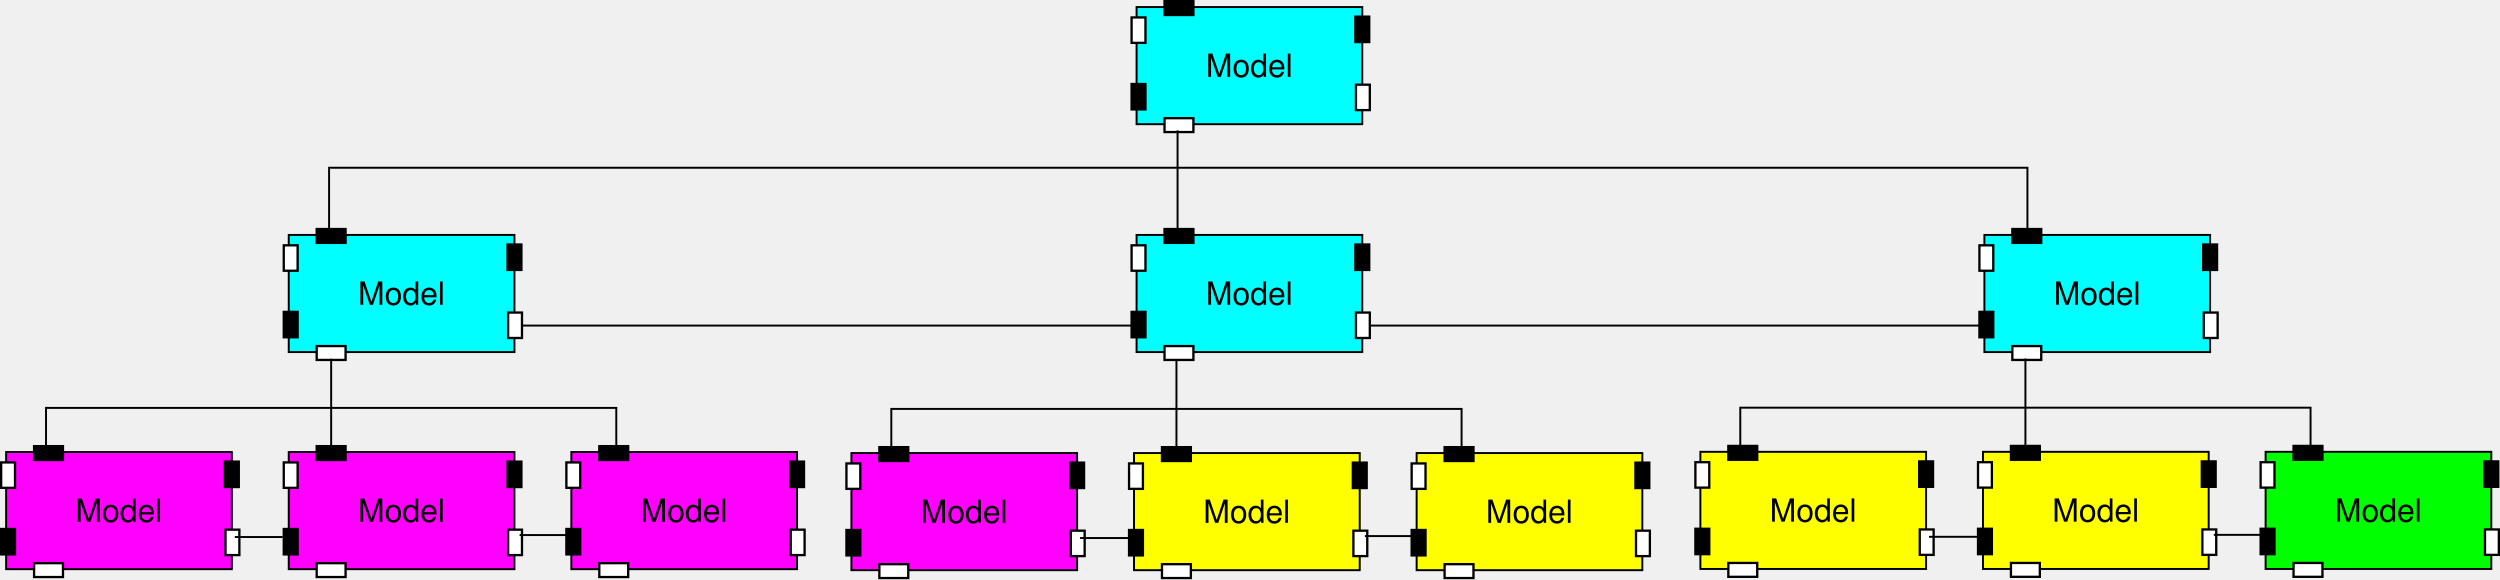
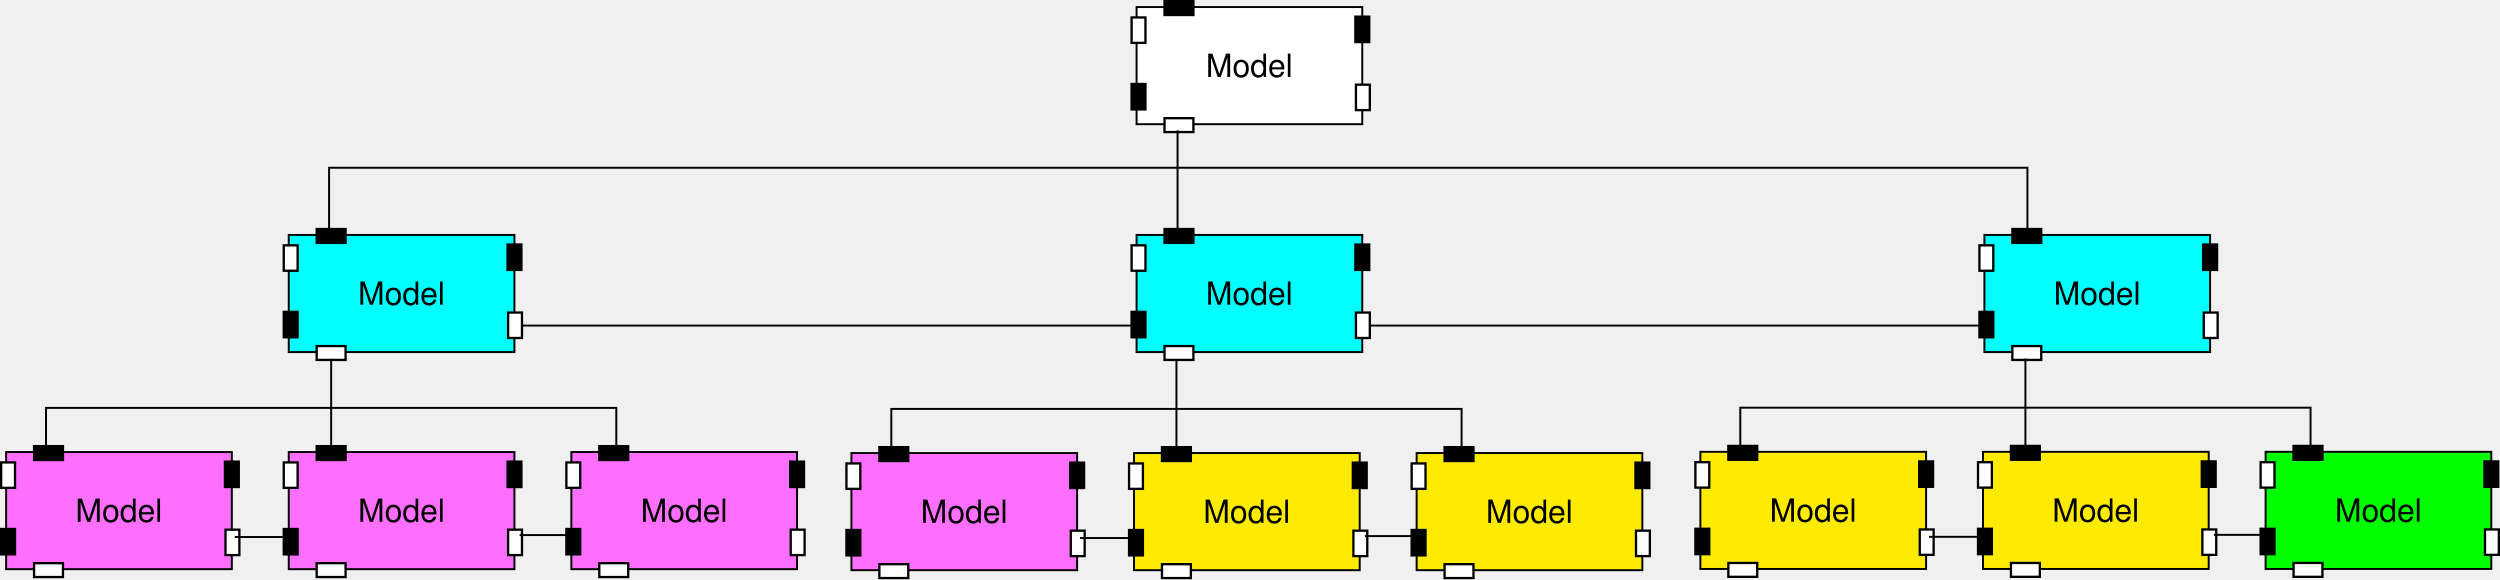
<svg xmlns="http://www.w3.org/2000/svg" id="svg4271" version="1.1" xml:space="preserve" width="3833.456" height="888.146" viewBox="0 0 3833.456 888.146">
  <defs id="defs4275" />
  <g id="g4279" transform="matrix(1.25,0,0,-1.25,705.9335,936.0999)">
    <path style="opacity:1;fill:none;fill-rule:evenodd;stroke:#000000;stroke-width:2.4;stroke-linecap:butt;stroke-linejoin:miter;stroke-miterlimit:4;stroke-dasharray:none;stroke-opacity:1" d="m 64.578,349.49 c 452.548,0 763.675,0 763.675,0 l 0,-14.142 0,0" id="path3554" />
    <path style="opacity:1;fill:none;fill-rule:evenodd;stroke:#000000;stroke-width:2.4;stroke-linecap:butt;stroke-linejoin:miter;stroke-miterlimit:4;stroke-dasharray:none;stroke-opacity:1" d="m 1106.961,349.49 c 452.548,0 763.675,0 763.675,0 l 0,-14.142 0,0" id="path3554-3" />
-     <path id="path4285-5" style="fill:#00ffff;stroke:#000000;stroke-width:2.4;stroke-linecap:butt;stroke-linejoin:miter;stroke-miterlimit:10;stroke-dasharray:none;stroke-opacity:1;fill-opacity:1" d="m 829.494,596.53 276.858,0 0,143.691 -276.858,0 0,-143.691 z" />
+     <path id="path4285-5" style="fill:#ffffff;stroke:#000000;stroke-width:2.4;stroke-linecap:butt;stroke-linejoin:miter;stroke-miterlimit:10;stroke-dasharray:none;stroke-opacity:1;fill-opacity:1" d="m 829.494,596.53 276.858,0 0,143.691 -276.858,0 0,-143.691 z" />
    <path id="path4287-2" style="fill:#ffffff;fill-opacity:1;fill-rule:nonzero;stroke:none" d="m 863.781,586.881 35.433,0 0,17.008 -35.433,0 0,-17.008 z" />
    <path id="path4289-7" style="fill:none;stroke:#000000;stroke-width:2.835;stroke-linecap:butt;stroke-linejoin:miter;stroke-miterlimit:10;stroke-dasharray:none;stroke-opacity:1" d="m 863.781,586.881 35.433,0 0,17.008 -35.433,0 0,-17.008 z" />
    <path id="path4291-8" style="fill:#000000;fill-opacity:1;fill-rule:nonzero;stroke:none" d="m 863.781,730.454 35.433,0 0,17.008 -35.433,0 0,-17.008 z" />
    <path id="path4293-5" style="fill:none;stroke:#000000;stroke-width:2.835;stroke-linecap:butt;stroke-linejoin:miter;stroke-miterlimit:10;stroke-dasharray:none;stroke-opacity:1" d="m 863.781,730.454 35.433,0 0,17.008 -35.433,0 0,-17.008 z" />
    <text transform="scale(1,-1)" style="font-variant:normal;font-weight:normal;font-size:39.199px;font-family:Helvetica;-inkscape-font-specification:Helvetica;writing-mode:lr-tb;fill:#000000;fill-opacity:1;fill-rule:nonzero;stroke:none" id="text4297-9" x="914.455" y="-654.538">
      <tspan x="914.455 947.108 968.903 990.698 1012.493" y="-654.538" id="tspan4299-3">Model</tspan>
    </text>
    <path id="path4301-3" style="fill:#ffffff;fill-opacity:1;fill-rule:nonzero;stroke:none" d="m 1098.602,613.81 17.008,0 0,31.181 -17.008,0 0,-31.181 z" />
    <path id="path4303-7" style="fill:none;stroke:#000000;stroke-width:2.835;stroke-linecap:butt;stroke-linejoin:miter;stroke-miterlimit:10;stroke-dasharray:none;stroke-opacity:1" d="m 1098.602,613.81 17.008,0 0,31.181 -17.008,0 0,-31.181 z" />
    <path id="path4305-9" style="fill:#000000;fill-opacity:1;fill-rule:nonzero;stroke:none" d="m 823.388,614.66 17.008,0 0,31.181 -17.008,0 0,-31.181 z" />
    <path id="path4307-5" style="fill:none;stroke:#000000;stroke-width:2.835;stroke-linecap:butt;stroke-linejoin:miter;stroke-miterlimit:10;stroke-dasharray:none;stroke-opacity:1" d="m 823.388,614.66 17.008,0 0,31.181 -17.008,0 0,-31.181 z" />
    <path id="path4309-4" style="fill:#000000;fill-opacity:1;fill-rule:nonzero;stroke:none" d="m 1097.893,697.289 17.008,0 0,31.181 -17.008,0 0,-31.181 z" />
    <path id="path4311-0" style="fill:none;stroke:#000000;stroke-width:2.835;stroke-linecap:butt;stroke-linejoin:miter;stroke-miterlimit:10;stroke-dasharray:none;stroke-opacity:1" d="m 1097.893,697.289 17.008,0 0,31.181 -17.008,0 0,-31.181 z" />
    <path id="path4313-2" style="fill:#ffffff;fill-opacity:1;fill-rule:nonzero;stroke:none" d="m 823.388,696.297 17.008,0 0,31.181 -17.008,0 0,-31.181 z" />
    <path id="path4315-0" style="fill:none;stroke:#000000;stroke-width:2.835;stroke-linecap:butt;stroke-linejoin:miter;stroke-miterlimit:10;stroke-dasharray:none;stroke-opacity:1" d="m 823.388,696.297 17.008,0 0,31.181 -17.008,0 0,-31.181 z" />
    <path id="path4285-5-8" style="fill:#00ffff;stroke:#000000;stroke-width:2.4;stroke-linecap:butt;stroke-linejoin:miter;stroke-miterlimit:10;stroke-dasharray:none;stroke-opacity:1;fill-opacity:1" d="m -210.544,316.993 276.858,0 0,143.691 -276.858,0 0,-143.691 z" />
    <path id="path4287-2-7" style="fill:#ffffff;fill-opacity:1;fill-rule:nonzero;stroke:none" d="m -176.257,307.344 35.433,0 0,17.008 -35.433,0 0,-17.008 z" />
    <path id="path4289-7-8" style="fill:none;stroke:#000000;stroke-width:2.835;stroke-linecap:butt;stroke-linejoin:miter;stroke-miterlimit:10;stroke-dasharray:none;stroke-opacity:1" d="m -176.257,307.344 35.433,0 0,17.008 -35.433,0 0,-17.008 z" />
    <path id="path4291-8-6" style="fill:#000000;fill-opacity:1;fill-rule:nonzero;stroke:none" d="m -176.257,450.918 35.433,0 0,17.008 -35.433,0 0,-17.008 z" />
    <path id="path4293-5-7" style="fill:none;stroke:#000000;stroke-width:2.835;stroke-linecap:butt;stroke-linejoin:miter;stroke-miterlimit:10;stroke-dasharray:none;stroke-opacity:1" d="m -176.257,450.918 35.433,0 0,17.008 -35.433,0 0,-17.008 z" />
    <g transform="matrix(1.000004,0,0,1.000004,-1044.706,-279.3009)" id="g4295-1-3">
      <text id="text4297-9-4" style="font-variant:normal;font-weight:normal;font-size:39.199px;font-family:Helvetica;-inkscape-font-specification:Helvetica;writing-mode:lr-tb;fill:#000000;fill-opacity:1;fill-rule:nonzero;stroke:none" transform="matrix(1,0,0,-1,919.119,654.3)">
        <tspan id="tspan4299-3-9" y="0" x="0 32.653 54.448 76.243 98.038">Model</tspan>
      </text>
    </g>
    <path id="path4301-3-3" style="fill:#ffffff;fill-opacity:1;fill-rule:nonzero;stroke:none" d="m 58.564,334.273 17.008,0 0,31.181 -17.008,0 0,-31.181 z" />
    <path id="path4303-7-4" style="fill:none;stroke:#000000;stroke-width:2.835;stroke-linecap:butt;stroke-linejoin:miter;stroke-miterlimit:10;stroke-dasharray:none;stroke-opacity:1" d="m 58.564,334.273 17.008,0 0,31.181 -17.008,0 0,-31.181 z" />
    <path id="path4305-9-4" style="fill:#000000;fill-opacity:1;fill-rule:nonzero;stroke:none" d="m -216.65,335.123 17.008,0 0,31.181 -17.008,0 0,-31.181 z" />
    <path id="path4307-5-9" style="fill:none;stroke:#000000;stroke-width:2.835;stroke-linecap:butt;stroke-linejoin:miter;stroke-miterlimit:10;stroke-dasharray:none;stroke-opacity:1" d="m -216.65,335.123 17.008,0 0,31.181 -17.008,0 0,-31.181 z" />
    <path id="path4309-4-1" style="fill:#000000;fill-opacity:1;fill-rule:nonzero;stroke:none" d="m 57.855,417.752 17.008,0 0,31.181 -17.008,0 0,-31.181 z" />
    <path id="path4311-0-2" style="fill:none;stroke:#000000;stroke-width:2.835;stroke-linecap:butt;stroke-linejoin:miter;stroke-miterlimit:10;stroke-dasharray:none;stroke-opacity:1" d="m 57.855,417.752 17.008,0 0,31.181 -17.008,0 0,-31.181 z" />
    <path id="path4313-2-6" style="fill:#ffffff;fill-opacity:1;fill-rule:nonzero;stroke:none" d="m -216.65,416.76 17.008,0 0,31.181 -17.008,0 0,-31.181 z" />
    <path id="path4315-0-4" style="fill:none;stroke:#000000;stroke-width:2.835;stroke-linecap:butt;stroke-linejoin:miter;stroke-miterlimit:10;stroke-dasharray:none;stroke-opacity:1" d="m -216.65,416.76 17.008,0 0,31.181 -17.008,0 0,-31.181 z" />
    <path id="path4285-5-6" style="fill:#00ffff;stroke:#000000;stroke-width:2.4;stroke-linecap:butt;stroke-linejoin:miter;stroke-miterlimit:10;stroke-dasharray:none;stroke-opacity:1;fill-opacity:1" d="m 829.494,316.993 276.858,0 0,143.691 -276.858,0 0,-143.691 z" />
    <path id="path4287-2-9" style="fill:#ffffff;fill-opacity:1;fill-rule:nonzero;stroke:none" d="m 863.781,307.344 35.433,0 0,17.008 -35.433,0 0,-17.008 z" />
    <path id="path4289-7-2" style="fill:none;stroke:#000000;stroke-width:2.835;stroke-linecap:butt;stroke-linejoin:miter;stroke-miterlimit:10;stroke-dasharray:none;stroke-opacity:1" d="m 863.781,307.344 35.433,0 0,17.008 -35.433,0 0,-17.008 z" />
    <path id="path4291-8-5" style="fill:#000000;fill-opacity:1;fill-rule:nonzero;stroke:none" d="m 863.781,450.918 35.433,0 0,17.008 -35.433,0 0,-17.008 z" />
    <path id="path4293-5-4" style="fill:none;stroke:#000000;stroke-width:2.835;stroke-linecap:butt;stroke-linejoin:miter;stroke-miterlimit:10;stroke-dasharray:none;stroke-opacity:1" d="m 863.781,450.918 35.433,0 0,17.008 -35.433,0 0,-17.008 z" />
    <g transform="matrix(1.000004,0,0,1.000004,-4.66791,-279.3009)" id="g4295-1-6">
      <text id="text4297-9-2" style="font-variant:normal;font-weight:normal;font-size:39.199px;font-family:Helvetica;-inkscape-font-specification:Helvetica;writing-mode:lr-tb;fill:#000000;fill-opacity:1;fill-rule:nonzero;stroke:none" transform="matrix(1,0,0,-1,919.119,654.3)">
        <tspan id="tspan4299-3-5" y="0" x="0 32.653 54.448 76.243 98.038">Model</tspan>
      </text>
    </g>
    <path id="path4301-3-1" style="fill:#ffffff;fill-opacity:1;fill-rule:nonzero;stroke:none" d="m 1098.602,334.273 17.008,0 0,31.181 -17.008,0 0,-31.181 z" />
    <path id="path4303-7-8" style="fill:none;stroke:#000000;stroke-width:2.835;stroke-linecap:butt;stroke-linejoin:miter;stroke-miterlimit:10;stroke-dasharray:none;stroke-opacity:1" d="m 1098.602,334.273 17.008,0 0,31.181 -17.008,0 0,-31.181 z" />
    <path id="path4305-9-6" style="fill:#000000;fill-opacity:1;fill-rule:nonzero;stroke:none" d="m 823.388,335.123 17.008,0 0,31.181 -17.008,0 0,-31.181 z" />
    <path id="path4307-5-6" style="fill:none;stroke:#000000;stroke-width:2.835;stroke-linecap:butt;stroke-linejoin:miter;stroke-miterlimit:10;stroke-dasharray:none;stroke-opacity:1" d="m 823.388,335.123 17.008,0 0,31.181 -17.008,0 0,-31.181 z" />
    <path id="path4309-4-9" style="fill:#000000;fill-opacity:1;fill-rule:nonzero;stroke:none" d="m 1097.893,417.752 17.008,0 0,31.181 -17.008,0 0,-31.181 z" />
    <path id="path4311-0-9" style="fill:none;stroke:#000000;stroke-width:2.835;stroke-linecap:butt;stroke-linejoin:miter;stroke-miterlimit:10;stroke-dasharray:none;stroke-opacity:1" d="m 1097.893,417.752 17.008,0 0,31.181 -17.008,0 0,-31.181 z" />
    <path id="path4313-2-4" style="fill:#ffffff;fill-opacity:1;fill-rule:nonzero;stroke:none" d="m 823.388,416.76 17.008,0 0,31.181 -17.008,0 0,-31.181 z" />
    <path id="path4315-0-6" style="fill:none;stroke:#000000;stroke-width:2.835;stroke-linecap:butt;stroke-linejoin:miter;stroke-miterlimit:10;stroke-dasharray:none;stroke-opacity:1" d="m 823.388,416.76 17.008,0 0,31.181 -17.008,0 0,-31.181 z" />
    <path id="path4285-5-0" style="fill:#00ffff;stroke:#000000;stroke-width:2.4;stroke-linecap:butt;stroke-linejoin:miter;stroke-miterlimit:10;stroke-dasharray:none;stroke-opacity:1;fill-opacity:1" d="m 1869.532,316.993 276.858,0 0,143.691 -276.858,0 0,-143.691 z" />
    <path id="path4287-2-5" style="fill:#ffffff;fill-opacity:1;fill-rule:nonzero;stroke:none" d="m 1903.819,307.344 35.433,0 0,17.008 -35.433,0 0,-17.008 z" />
    <path id="path4289-7-3" style="fill:none;stroke:#000000;stroke-width:2.835;stroke-linecap:butt;stroke-linejoin:miter;stroke-miterlimit:10;stroke-dasharray:none;stroke-opacity:1" d="m 1903.819,307.344 35.433,0 0,17.008 -35.433,0 0,-17.008 z" />
    <path id="path4291-8-7" style="fill:#000000;fill-opacity:1;fill-rule:nonzero;stroke:none" d="m 1903.819,450.918 35.433,0 0,17.008 -35.433,0 0,-17.008 z" />
    <path id="path4293-5-6" style="fill:none;stroke:#000000;stroke-width:2.835;stroke-linecap:butt;stroke-linejoin:miter;stroke-miterlimit:10;stroke-dasharray:none;stroke-opacity:1" d="m 1903.819,450.918 35.433,0 0,17.008 -35.433,0 0,-17.008 z" />
    <g transform="matrix(1.000004,0,0,1.000004,1035.37,-279.3009)" id="g4295-1-9">
      <text id="text4297-9-1" style="font-variant:normal;font-weight:normal;font-size:39.199px;font-family:Helvetica;-inkscape-font-specification:Helvetica;writing-mode:lr-tb;fill:#000000;fill-opacity:1;fill-rule:nonzero;stroke:none" transform="matrix(1,0,0,-1,919.119,654.3)">
        <tspan id="tspan4299-3-2" y="0" x="0 32.653 54.448 76.243 98.038">Model</tspan>
      </text>
    </g>
    <path id="path4301-3-0" style="fill:#ffffff;fill-opacity:1;fill-rule:nonzero;stroke:none" d="m 2138.64,334.273 17.008,0 0,31.181 -17.008,0 0,-31.181 z" />
    <path id="path4303-7-2" style="fill:none;stroke:#000000;stroke-width:2.835;stroke-linecap:butt;stroke-linejoin:miter;stroke-miterlimit:10;stroke-dasharray:none;stroke-opacity:1" d="m 2138.64,334.273 17.008,0 0,31.181 -17.008,0 0,-31.181 z" />
    <path id="path4305-9-46" style="fill:#000000;fill-opacity:1;fill-rule:nonzero;stroke:none" d="m 1863.426,335.123 17.008,0 0,31.181 -17.008,0 0,-31.181 z" />
    <path id="path4307-5-8" style="fill:none;stroke:#000000;stroke-width:2.835;stroke-linecap:butt;stroke-linejoin:miter;stroke-miterlimit:10;stroke-dasharray:none;stroke-opacity:1" d="m 1863.426,335.123 17.008,0 0,31.181 -17.008,0 0,-31.181 z" />
    <path id="path4309-4-6" style="fill:#000000;fill-opacity:1;fill-rule:nonzero;stroke:none" d="m 2137.931,417.752 17.008,0 0,31.181 -17.008,0 0,-31.181 z" />
    <path id="path4311-0-29" style="fill:none;stroke:#000000;stroke-width:2.835;stroke-linecap:butt;stroke-linejoin:miter;stroke-miterlimit:10;stroke-dasharray:none;stroke-opacity:1" d="m 2137.931,417.752 17.008,0 0,31.181 -17.008,0 0,-31.181 z" />
    <path id="path4313-2-0" style="fill:#ffffff;fill-opacity:1;fill-rule:nonzero;stroke:none" d="m 1863.426,416.76 17.008,0 0,31.181 -17.008,0 0,-31.181 z" />
    <path id="path4315-0-9" style="fill:none;stroke:#000000;stroke-width:2.835;stroke-linecap:butt;stroke-linejoin:miter;stroke-miterlimit:10;stroke-dasharray:none;stroke-opacity:1" d="m 1863.426,416.76 17.008,0 0,31.181 -17.008,0 0,-31.181 z" />
-     <path id="path4285-5-64" style="fill:#ff00ff;stroke:#000000;stroke-width:2.4;stroke-linecap:butt;stroke-linejoin:miter;stroke-miterlimit:10;stroke-dasharray:none;stroke-opacity:1;fill-opacity:1" d="m -557.224,50.671 276.858,0 0,143.691 -276.858,0 0,-143.691 z" />
+     <path id="path4285-5-64" style="fill:#ff6fff;stroke:#000000;stroke-width:2.4;stroke-linecap:butt;stroke-linejoin:miter;stroke-miterlimit:10;stroke-dasharray:none;stroke-opacity:1;fill-opacity:1" d="m -557.224,50.671 276.858,0 0,143.691 -276.858,0 0,-143.691 z" />
    <path id="path4287-2-90" style="fill:#ffffff;fill-opacity:1;fill-rule:nonzero;stroke:none" d="m -522.937,41.022 35.433,0 0,17.008 -35.433,0 0,-17.008 z" />
    <path id="path4289-7-4" style="fill:none;stroke:#000000;stroke-width:2.835;stroke-linecap:butt;stroke-linejoin:miter;stroke-miterlimit:10;stroke-dasharray:none;stroke-opacity:1" d="m -522.937,41.022 35.433,0 0,17.008 -35.433,0 0,-17.008 z" />
    <path id="path4291-8-76" style="fill:#000000;fill-opacity:1;fill-rule:nonzero;stroke:none" d="m -522.937,184.595 35.433,0 0,17.008 -35.433,0 0,-17.008 z" />
    <path id="path4293-5-3" style="fill:none;stroke:#000000;stroke-width:2.835;stroke-linecap:butt;stroke-linejoin:miter;stroke-miterlimit:10;stroke-dasharray:none;stroke-opacity:1" d="m -522.937,184.595 35.433,0 0,17.008 -35.433,0 0,-17.008 z" />
    <g transform="matrix(1.000004,0,0,1.000004,-1391.385,-545.6238)" id="g4295-1-8">
      <text id="text4297-9-21" style="font-variant:normal;font-weight:normal;font-size:39.199px;font-family:Helvetica;-inkscape-font-specification:Helvetica;writing-mode:lr-tb;fill:#000000;fill-opacity:1;fill-rule:nonzero;stroke:none" transform="matrix(1,0,0,-1,919.119,654.3)">
        <tspan id="tspan4299-3-6" y="0" x="0 32.653 54.448 76.243 98.038">Model</tspan>
      </text>
    </g>
    <path id="path4301-3-5" style="fill:#ffffff;fill-opacity:1;fill-rule:nonzero;stroke:none" d="m -288.115,67.951 17.008,0 0,31.181 -17.008,0 0,-31.181 z" />
    <path id="path4303-7-82" style="fill:none;stroke:#000000;stroke-width:2.835;stroke-linecap:butt;stroke-linejoin:miter;stroke-miterlimit:10;stroke-dasharray:none;stroke-opacity:1" d="m -288.115,67.951 17.008,0 0,31.181 -17.008,0 0,-31.181 z" />
    <path id="path4305-9-2" style="fill:#000000;fill-opacity:1;fill-rule:nonzero;stroke:none" d="m -563.33,68.8 17.008,0 0,31.181 -17.008,0 0,-31.181 z" />
    <path id="path4307-5-4" style="fill:none;stroke:#000000;stroke-width:2.835;stroke-linecap:butt;stroke-linejoin:miter;stroke-miterlimit:10;stroke-dasharray:none;stroke-opacity:1" d="m -563.33,68.8 17.008,0 0,31.181 -17.008,0 0,-31.181 z" />
    <path id="path4309-4-13" style="fill:#000000;fill-opacity:1;fill-rule:nonzero;stroke:none" d="m -288.824,151.429 17.008,0 0,31.181 -17.008,0 0,-31.181 z" />
    <path id="path4311-0-7" style="fill:none;stroke:#000000;stroke-width:2.835;stroke-linecap:butt;stroke-linejoin:miter;stroke-miterlimit:10;stroke-dasharray:none;stroke-opacity:1" d="m -288.824,151.429 17.008,0 0,31.181 -17.008,0 0,-31.181 z" />
    <path id="path4313-2-3" style="fill:#ffffff;fill-opacity:1;fill-rule:nonzero;stroke:none" d="m -563.33,150.437 17.008,0 0,31.181 -17.008,0 0,-31.181 z" />
    <path id="path4315-0-7" style="fill:none;stroke:#000000;stroke-width:2.835;stroke-linecap:butt;stroke-linejoin:miter;stroke-miterlimit:10;stroke-dasharray:none;stroke-opacity:1" d="m -563.33,150.437 17.008,0 0,31.181 -17.008,0 0,-31.181 z" />
-     <path id="path4285-5-61" style="fill:#ff00ff;stroke:#000000;stroke-width:2.4;stroke-linecap:butt;stroke-linejoin:miter;stroke-miterlimit:10;stroke-dasharray:none;stroke-opacity:1;fill-opacity:1" d="m -210.544,50.671 276.858,0 0,143.691 -276.858,0 0,-143.691 z" />
+     <path id="path4285-5-61" style="fill:#ff6fff;stroke:#000000;stroke-width:2.4;stroke-linecap:butt;stroke-linejoin:miter;stroke-miterlimit:10;stroke-dasharray:none;stroke-opacity:1;fill-opacity:1" d="m -210.544,50.671 276.858,0 0,143.691 -276.858,0 0,-143.691 z" />
    <path id="path4287-2-3" style="fill:#ffffff;fill-opacity:1;fill-rule:nonzero;stroke:none" d="m -176.257,41.022 35.433,0 0,17.008 -35.433,0 0,-17.008 z" />
    <path id="path4289-7-7" style="fill:none;stroke:#000000;stroke-width:2.835;stroke-linecap:butt;stroke-linejoin:miter;stroke-miterlimit:10;stroke-dasharray:none;stroke-opacity:1" d="m -176.257,41.022 35.433,0 0,17.008 -35.433,0 0,-17.008 z" />
    <path id="path4291-8-2" style="fill:#000000;fill-opacity:1;fill-rule:nonzero;stroke:none" d="m -176.257,184.595 35.433,0 0,17.008 -35.433,0 0,-17.008 z" />
    <path id="path4293-5-41" style="fill:none;stroke:#000000;stroke-width:2.835;stroke-linecap:butt;stroke-linejoin:miter;stroke-miterlimit:10;stroke-dasharray:none;stroke-opacity:1" d="m -176.257,184.595 35.433,0 0,17.008 -35.433,0 0,-17.008 z" />
    <g transform="matrix(1.000004,0,0,1.000004,-1044.706,-545.6238)" id="g4295-1-0">
      <text id="text4297-9-0" style="font-variant:normal;font-weight:normal;font-size:39.199px;font-family:Helvetica;-inkscape-font-specification:Helvetica;writing-mode:lr-tb;fill:#000000;fill-opacity:1;fill-rule:nonzero;stroke:none" transform="matrix(1,0,0,-1,919.119,654.3)">
        <tspan id="tspan4299-3-20" y="0" x="0 32.653 54.448 76.243 98.038">Model</tspan>
      </text>
    </g>
    <path id="path4301-3-51" style="fill:#ffffff;fill-opacity:1;fill-rule:nonzero;stroke:none" d="m 58.564,67.951 17.008,0 0,31.181 -17.008,0 0,-31.181 z" />
    <path id="path4303-7-80" style="fill:none;stroke:#000000;stroke-width:2.835;stroke-linecap:butt;stroke-linejoin:miter;stroke-miterlimit:10;stroke-dasharray:none;stroke-opacity:1" d="m 58.564,67.951 17.008,0 0,31.181 -17.008,0 0,-31.181 z" />
    <path id="path4305-9-9" style="fill:#000000;fill-opacity:1;fill-rule:nonzero;stroke:none" d="m -216.65,68.8 17.008,0 0,31.181 -17.008,0 0,-31.181 z" />
    <path id="path4307-5-1" style="fill:none;stroke:#000000;stroke-width:2.835;stroke-linecap:butt;stroke-linejoin:miter;stroke-miterlimit:10;stroke-dasharray:none;stroke-opacity:1" d="m -216.65,68.8 17.008,0 0,31.181 -17.008,0 0,-31.181 z" />
    <path id="path4309-4-2" style="fill:#000000;fill-opacity:1;fill-rule:nonzero;stroke:none" d="m 57.855,151.429 17.008,0 0,31.181 -17.008,0 0,-31.181 z" />
    <path id="path4311-0-8" style="fill:none;stroke:#000000;stroke-width:2.835;stroke-linecap:butt;stroke-linejoin:miter;stroke-miterlimit:10;stroke-dasharray:none;stroke-opacity:1" d="m 57.855,151.429 17.008,0 0,31.181 -17.008,0 0,-31.181 z" />
    <path id="path4313-2-8" style="fill:#ffffff;fill-opacity:1;fill-rule:nonzero;stroke:none" d="m -216.65,150.437 17.008,0 0,31.181 -17.008,0 0,-31.181 z" />
    <path id="path4315-0-0" style="fill:none;stroke:#000000;stroke-width:2.835;stroke-linecap:butt;stroke-linejoin:miter;stroke-miterlimit:10;stroke-dasharray:none;stroke-opacity:1" d="m -216.65,150.437 17.008,0 0,31.181 -17.008,0 0,-31.181 z" />
-     <path id="path4285-5-07" style="fill:#ff00ff;stroke:#000000;stroke-width:2.4;stroke-linecap:butt;stroke-linejoin:miter;stroke-miterlimit:10;stroke-dasharray:none;stroke-opacity:1;fill-opacity:1" d="m 136.135,50.671 276.858,0 0,143.691 -276.858,0 0,-143.691 z" />
+     <path id="path4285-5-07" style="fill:#ff6fff;stroke:#000000;stroke-width:2.4;stroke-linecap:butt;stroke-linejoin:miter;stroke-miterlimit:10;stroke-dasharray:none;stroke-opacity:1;fill-opacity:1" d="m 136.135,50.671 276.858,0 0,143.691 -276.858,0 0,-143.691 z" />
    <path id="path4287-2-35" style="fill:#ffffff;fill-opacity:1;fill-rule:nonzero;stroke:none" d="m 170.422,41.022 35.433,0 0,17.008 -35.433,0 0,-17.008 z" />
    <path id="path4289-7-6" style="fill:none;stroke:#000000;stroke-width:2.835;stroke-linecap:butt;stroke-linejoin:miter;stroke-miterlimit:10;stroke-dasharray:none;stroke-opacity:1" d="m 170.422,41.022 35.433,0 0,17.008 -35.433,0 0,-17.008 z" />
    <path id="path4291-8-8" style="fill:#000000;fill-opacity:1;fill-rule:nonzero;stroke:none" d="m 170.422,184.595 35.433,0 0,17.008 -35.433,0 0,-17.008 z" />
    <path id="path4293-5-419" style="fill:none;stroke:#000000;stroke-width:2.835;stroke-linecap:butt;stroke-linejoin:miter;stroke-miterlimit:10;stroke-dasharray:none;stroke-opacity:1" d="m 170.422,184.595 35.433,0 0,17.008 -35.433,0 0,-17.008 z" />
    <g transform="matrix(1.000004,0,0,1.000004,-698.0266,-545.6238)" id="g4295-1-2">
      <text id="text4297-9-3" style="font-variant:normal;font-weight:normal;font-size:39.199px;font-family:Helvetica;-inkscape-font-specification:Helvetica;writing-mode:lr-tb;fill:#000000;fill-opacity:1;fill-rule:nonzero;stroke:none" transform="matrix(1,0,0,-1,919.119,654.3)">
        <tspan id="tspan4299-3-4" y="0" x="0 32.653 54.448 76.243 98.038">Model</tspan>
      </text>
    </g>
    <path id="path4301-3-07" style="fill:#ffffff;fill-opacity:1;fill-rule:nonzero;stroke:none" d="m 405.243,67.951 17.008,0 0,31.181 -17.008,0 0,-31.181 z" />
    <path id="path4303-7-83" style="fill:none;stroke:#000000;stroke-width:2.835;stroke-linecap:butt;stroke-linejoin:miter;stroke-miterlimit:10;stroke-dasharray:none;stroke-opacity:1" d="m 405.243,67.951 17.008,0 0,31.181 -17.008,0 0,-31.181 z" />
    <path id="path4305-9-7" style="fill:#000000;fill-opacity:1;fill-rule:nonzero;stroke:none" d="m 130.029,68.8 17.008,0 0,31.181 -17.008,0 0,-31.181 z" />
    <path id="path4307-5-17" style="fill:none;stroke:#000000;stroke-width:2.835;stroke-linecap:butt;stroke-linejoin:miter;stroke-miterlimit:10;stroke-dasharray:none;stroke-opacity:1" d="m 130.029,68.8 17.008,0 0,31.181 -17.008,0 0,-31.181 z" />
    <path id="path4309-4-8" style="fill:#000000;fill-opacity:1;fill-rule:nonzero;stroke:none" d="m 404.535,151.429 17.008,0 0,31.181 -17.008,0 0,-31.181 z" />
    <path id="path4311-0-6" style="fill:none;stroke:#000000;stroke-width:2.835;stroke-linecap:butt;stroke-linejoin:miter;stroke-miterlimit:10;stroke-dasharray:none;stroke-opacity:1" d="m 404.535,151.429 17.008,0 0,31.181 -17.008,0 0,-31.181 z" />
    <path id="path4313-2-88" style="fill:#ffffff;fill-opacity:1;fill-rule:nonzero;stroke:none" d="m 130.029,150.437 17.008,0 0,31.181 -17.008,0 0,-31.181 z" />
    <path id="path4315-0-8" style="fill:none;stroke:#000000;stroke-width:2.835;stroke-linecap:butt;stroke-linejoin:miter;stroke-miterlimit:10;stroke-dasharray:none;stroke-opacity:1" d="m 130.029,150.437 17.008,0 0,31.181 -17.008,0 0,-31.181 z" />
    <path style="color:#000000;display:inline;overflow:visible;visibility:visible;fill:none;fill-rule:evenodd;stroke:#000000;stroke-width:2.4;stroke-linecap:butt;stroke-linejoin:miter;stroke-miterlimit:4;stroke-dasharray:none;stroke-dashoffset:0;stroke-opacity:1;marker:none;marker-start:none;marker-mid:none;enable-background:accumulate" d="m -276.746,90.112 58.83,0" id="path6475" />
    <path style="color:#000000;display:inline;overflow:visible;visibility:visible;fill:none;fill-rule:evenodd;stroke:#000000;stroke-width:2.4;stroke-linecap:butt;stroke-linejoin:miter;stroke-miterlimit:4;stroke-dasharray:none;stroke-dashoffset:0;stroke-opacity:1;marker:none;marker-start:none;marker-mid:none;enable-background:accumulate" d="m 72.635,92.513 57.63,0" id="path6477" />
    <path style="color:#000000;display:inline;overflow:visible;visibility:visible;fill:none;fill-rule:evenodd;stroke:#000000;stroke-width:2.4;stroke-linecap:butt;stroke-linejoin:miter;stroke-miterlimit:4;stroke-dasharray:none;stroke-dashoffset:0;stroke-opacity:1;marker:none;marker-start:none;marker-mid:none;enable-background:accumulate" d="m 191.269,195.879 0,52.636 -699.549,0 0,-48.391" id="path6487" />
    <path style="color:#000000;display:inline;overflow:visible;visibility:visible;fill:none;fill-rule:evenodd;stroke:#000000;stroke-width:2.4;stroke-linecap:butt;stroke-linejoin:miter;stroke-miterlimit:4;stroke-dasharray:none;stroke-dashoffset:0;stroke-opacity:1;marker:none;marker-start:none;marker-mid:none;enable-background:accumulate" d="m -158.506,308.791 0,-112.913" id="path6489" />
-     <path id="path4285-5-64-4" style="fill:#ff00ff;stroke:#000000;stroke-width:2.4;stroke-linecap:butt;stroke-linejoin:miter;stroke-miterlimit:10;stroke-dasharray:none;stroke-opacity:1;fill-opacity:1" d="m 479.692,49.429 276.858,0 0,143.691 -276.858,0 0,-143.691 z" />
+     <path id="path4285-5-64-4" style="fill:#ff6fff;stroke:#000000;stroke-width:2.4;stroke-linecap:butt;stroke-linejoin:miter;stroke-miterlimit:10;stroke-dasharray:none;stroke-opacity:1;fill-opacity:1" d="m 479.692,49.429 276.858,0 0,143.691 -276.858,0 0,-143.691 z" />
    <path id="path4287-2-90-2" style="fill:#ffffff;fill-opacity:1;fill-rule:nonzero;stroke:none" d="m 513.979,39.78 35.433,0 0,17.008 -35.433,0 0,-17.008 z" />
    <path id="path4289-7-4-0" style="fill:none;stroke:#000000;stroke-width:2.835;stroke-linecap:butt;stroke-linejoin:miter;stroke-miterlimit:10;stroke-dasharray:none;stroke-opacity:1" d="m 513.979,39.78 35.433,0 0,17.008 -35.433,0 0,-17.008 z" />
    <path id="path4291-8-76-6" style="fill:#000000;fill-opacity:1;fill-rule:nonzero;stroke:none" d="m 513.979,183.354 35.433,0 0,17.008 -35.433,0 0,-17.008 z" />
    <path id="path4293-5-3-1" style="fill:none;stroke:#000000;stroke-width:2.835;stroke-linecap:butt;stroke-linejoin:miter;stroke-miterlimit:10;stroke-dasharray:none;stroke-opacity:1" d="m 513.979,183.354 35.433,0 0,17.008 -35.433,0 0,-17.008 z" />
    <g transform="matrix(1.000004,0,0,1.000004,-354.47,-546.865)" id="g4295-1-8-8">
      <text id="text4297-9-21-2" style="font-variant:normal;font-weight:normal;font-size:39.199px;font-family:Helvetica;-inkscape-font-specification:Helvetica;writing-mode:lr-tb;fill:#000000;fill-opacity:1;fill-rule:nonzero;stroke:none" transform="matrix(1,0,0,-1,919.119,654.3)">
        <tspan id="tspan4299-3-6-3" y="0" x="0 32.653 54.448 76.243 98.038">Model</tspan>
      </text>
    </g>
    <path id="path4301-3-5-7" style="fill:#ffffff;fill-opacity:1;fill-rule:nonzero;stroke:none" d="m 748.8,66.709 17.008,0 0,31.181 -17.008,0 0,-31.181 z" />
    <path id="path4303-7-82-6" style="fill:none;stroke:#000000;stroke-width:2.835;stroke-linecap:butt;stroke-linejoin:miter;stroke-miterlimit:10;stroke-dasharray:none;stroke-opacity:1" d="m 748.8,66.709 17.008,0 0,31.181 -17.008,0 0,-31.181 z" />
    <path id="path4305-9-2-9" style="fill:#000000;fill-opacity:1;fill-rule:nonzero;stroke:none" d="m 473.586,67.559 17.008,0 0,31.181 -17.008,0 0,-31.181 z" />
    <path id="path4307-5-4-2" style="fill:none;stroke:#000000;stroke-width:2.835;stroke-linecap:butt;stroke-linejoin:miter;stroke-miterlimit:10;stroke-dasharray:none;stroke-opacity:1" d="m 473.586,67.559 17.008,0 0,31.181 -17.008,0 0,-31.181 z" />
    <path id="path4309-4-13-6" style="fill:#000000;fill-opacity:1;fill-rule:nonzero;stroke:none" d="m 748.091,150.188 17.008,0 0,31.181 -17.008,0 0,-31.181 z" />
    <path id="path4311-0-7-0" style="fill:none;stroke:#000000;stroke-width:2.835;stroke-linecap:butt;stroke-linejoin:miter;stroke-miterlimit:10;stroke-dasharray:none;stroke-opacity:1" d="m 748.091,150.188 17.008,0 0,31.181 -17.008,0 0,-31.181 z" />
    <path id="path4313-2-3-0" style="fill:#ffffff;fill-opacity:1;fill-rule:nonzero;stroke:none" d="m 473.586,149.196 17.008,0 0,31.181 -17.008,0 0,-31.181 z" />
    <path id="path4315-0-7-1" style="fill:none;stroke:#000000;stroke-width:2.835;stroke-linecap:butt;stroke-linejoin:miter;stroke-miterlimit:10;stroke-dasharray:none;stroke-opacity:1" d="m 473.586,149.196 17.008,0 0,31.181 -17.008,0 0,-31.181 z" />
-     <path id="path4285-5-61-0" style="fill:#ffff00;stroke:#000000;stroke-width:2.4;stroke-linecap:butt;stroke-linejoin:miter;stroke-miterlimit:10;stroke-dasharray:none;stroke-opacity:1;fill-opacity:1" d="m 826.371,49.429 276.858,0 0,143.691 -276.858,0 0,-143.691 z" />
+     <path id="path4285-5-61-0" style="fill:#ffeb00;stroke:#000000;stroke-width:2.4;stroke-linecap:butt;stroke-linejoin:miter;stroke-miterlimit:10;stroke-dasharray:none;stroke-opacity:1;fill-opacity:1" d="m 826.371,49.429 276.858,0 0,143.691 -276.858,0 0,-143.691 z" />
    <path id="path4287-2-3-1" style="fill:#ffffff;fill-opacity:1;fill-rule:nonzero;stroke:none" d="m 860.658,39.78 35.433,0 0,17.008 -35.433,0 0,-17.008 z" />
    <path id="path4289-7-7-8" style="fill:none;stroke:#000000;stroke-width:2.835;stroke-linecap:butt;stroke-linejoin:miter;stroke-miterlimit:10;stroke-dasharray:none;stroke-opacity:1" d="m 860.658,39.78 35.433,0 0,17.008 -35.433,0 0,-17.008 z" />
    <path id="path4291-8-2-8" style="fill:#000000;fill-opacity:1;fill-rule:nonzero;stroke:none" d="m 860.658,183.354 35.433,0 0,17.008 -35.433,0 0,-17.008 z" />
    <path id="path4293-5-41-1" style="fill:none;stroke:#000000;stroke-width:2.835;stroke-linecap:butt;stroke-linejoin:miter;stroke-miterlimit:10;stroke-dasharray:none;stroke-opacity:1" d="m 860.658,183.354 35.433,0 0,17.008 -35.433,0 0,-17.008 z" />
    <g transform="matrix(1.000004,0,0,1.000004,-7.79067,-546.865)" id="g4295-1-0-6">
      <text id="text4297-9-0-4" style="font-variant:normal;font-weight:normal;font-size:39.199px;font-family:Helvetica;-inkscape-font-specification:Helvetica;writing-mode:lr-tb;fill:#000000;fill-opacity:1;fill-rule:nonzero;stroke:none" transform="matrix(1,0,0,-1,919.119,654.3)">
        <tspan id="tspan4299-3-20-0" y="0" x="0 32.653 54.448 76.243 98.038">Model</tspan>
      </text>
    </g>
    <path id="path4301-3-51-6" style="fill:#ffffff;fill-opacity:1;fill-rule:nonzero;stroke:none" d="m 1095.479,66.709 17.008,0 0,31.181 -17.008,0 0,-31.181 z" />
    <path id="path4303-7-80-6" style="fill:none;stroke:#000000;stroke-width:2.835;stroke-linecap:butt;stroke-linejoin:miter;stroke-miterlimit:10;stroke-dasharray:none;stroke-opacity:1" d="m 1095.479,66.709 17.008,0 0,31.181 -17.008,0 0,-31.181 z" />
    <path id="path4305-9-9-5" style="fill:#000000;fill-opacity:1;fill-rule:nonzero;stroke:none" d="m 820.265,67.559 17.008,0 0,31.181 -17.008,0 0,-31.181 z" />
    <path id="path4307-5-1-2" style="fill:none;stroke:#000000;stroke-width:2.835;stroke-linecap:butt;stroke-linejoin:miter;stroke-miterlimit:10;stroke-dasharray:none;stroke-opacity:1" d="m 820.265,67.559 17.008,0 0,31.181 -17.008,0 0,-31.181 z" />
    <path id="path4309-4-2-3" style="fill:#000000;fill-opacity:1;fill-rule:nonzero;stroke:none" d="m 1094.771,150.188 17.008,0 0,31.181 -17.008,0 0,-31.181 z" />
    <path id="path4311-0-8-3" style="fill:none;stroke:#000000;stroke-width:2.835;stroke-linecap:butt;stroke-linejoin:miter;stroke-miterlimit:10;stroke-dasharray:none;stroke-opacity:1" d="m 1094.771,150.188 17.008,0 0,31.181 -17.008,0 0,-31.181 z" />
    <path id="path4313-2-8-6" style="fill:#ffffff;fill-opacity:1;fill-rule:nonzero;stroke:none" d="m 820.265,149.196 17.008,0 0,31.181 -17.008,0 0,-31.181 z" />
    <path id="path4315-0-0-5" style="fill:none;stroke:#000000;stroke-width:2.835;stroke-linecap:butt;stroke-linejoin:miter;stroke-miterlimit:10;stroke-dasharray:none;stroke-opacity:1" d="m 820.265,149.196 17.008,0 0,31.181 -17.008,0 0,-31.181 z" />
-     <path id="path4285-5-07-4" style="fill:#ffff00;stroke:#000000;stroke-width:2.4;stroke-linecap:butt;stroke-linejoin:miter;stroke-miterlimit:10;stroke-dasharray:none;stroke-opacity:1;fill-opacity:1" d="m 1173.051,49.429 276.858,0 0,143.691 -276.858,0 0,-143.691 z" />
+     <path id="path4285-5-07-4" style="fill:#ffeb00;stroke:#000000;stroke-width:2.4;stroke-linecap:butt;stroke-linejoin:miter;stroke-miterlimit:10;stroke-dasharray:none;stroke-opacity:1;fill-opacity:1" d="m 1173.051,49.429 276.858,0 0,143.691 -276.858,0 0,-143.691 z" />
    <path id="path4287-2-35-7" style="fill:#ffffff;fill-opacity:1;fill-rule:nonzero;stroke:none" d="m 1207.337,39.78 35.433,0 0,17.008 -35.433,0 0,-17.008 z" />
    <path id="path4289-7-6-2" style="fill:none;stroke:#000000;stroke-width:2.835;stroke-linecap:butt;stroke-linejoin:miter;stroke-miterlimit:10;stroke-dasharray:none;stroke-opacity:1" d="m 1207.337,39.78 35.433,0 0,17.008 -35.433,0 0,-17.008 z" />
    <path id="path4291-8-8-9" style="fill:#000000;fill-opacity:1;fill-rule:nonzero;stroke:none" d="m 1207.337,183.354 35.433,0 0,17.008 -35.433,0 0,-17.008 z" />
    <path id="path4293-5-419-2" style="fill:none;stroke:#000000;stroke-width:2.835;stroke-linecap:butt;stroke-linejoin:miter;stroke-miterlimit:10;stroke-dasharray:none;stroke-opacity:1" d="m 1207.337,183.354 35.433,0 0,17.008 -35.433,0 0,-17.008 z" />
    <g transform="matrix(1.000004,0,0,1.000004,338.8886,-546.865)" id="g4295-1-2-1">
      <text id="text4297-9-3-5" style="font-variant:normal;font-weight:normal;font-size:39.199px;font-family:Helvetica;-inkscape-font-specification:Helvetica;writing-mode:lr-tb;fill:#000000;fill-opacity:1;fill-rule:nonzero;stroke:none" transform="matrix(1,0,0,-1,919.119,654.3)">
        <tspan id="tspan4299-3-4-1" y="0" x="0 32.653 54.448 76.243 98.038">Model</tspan>
      </text>
    </g>
    <path id="path4301-3-07-4" style="fill:#ffffff;fill-opacity:1;fill-rule:nonzero;stroke:none" d="m 1442.159,66.709 17.008,0 0,31.181 -17.008,0 0,-31.181 z" />
    <path id="path4303-7-83-3" style="fill:none;stroke:#000000;stroke-width:2.835;stroke-linecap:butt;stroke-linejoin:miter;stroke-miterlimit:10;stroke-dasharray:none;stroke-opacity:1" d="m 1442.159,66.709 17.008,0 0,31.181 -17.008,0 0,-31.181 z" />
    <path id="path4305-9-7-3" style="fill:#000000;fill-opacity:1;fill-rule:nonzero;stroke:none" d="m 1166.945,67.559 17.008,0 0,31.181 -17.008,0 0,-31.181 z" />
    <path id="path4307-5-17-6" style="fill:none;stroke:#000000;stroke-width:2.835;stroke-linecap:butt;stroke-linejoin:miter;stroke-miterlimit:10;stroke-dasharray:none;stroke-opacity:1" d="m 1166.945,67.559 17.008,0 0,31.181 -17.008,0 0,-31.181 z" />
    <path id="path4309-4-8-7" style="fill:#000000;fill-opacity:1;fill-rule:nonzero;stroke:none" d="m 1441.45,150.188 17.008,0 0,31.181 -17.008,0 0,-31.181 z" />
    <path id="path4311-0-6-2" style="fill:none;stroke:#000000;stroke-width:2.835;stroke-linecap:butt;stroke-linejoin:miter;stroke-miterlimit:10;stroke-dasharray:none;stroke-opacity:1" d="m 1441.45,150.188 17.008,0 0,31.181 -17.008,0 0,-31.181 z" />
    <path id="path4313-2-88-6" style="fill:#ffffff;fill-opacity:1;fill-rule:nonzero;stroke:none" d="m 1166.945,149.196 17.008,0 0,31.181 -17.008,0 0,-31.181 z" />
    <path id="path4315-0-8-0" style="fill:none;stroke:#000000;stroke-width:2.835;stroke-linecap:butt;stroke-linejoin:miter;stroke-miterlimit:10;stroke-dasharray:none;stroke-opacity:1" d="m 1166.945,149.196 17.008,0 0,31.181 -17.008,0 0,-31.181 z" />
    <path style="color:#000000;display:inline;overflow:visible;visibility:visible;fill:none;fill-rule:evenodd;stroke:#000000;stroke-width:2.4;stroke-linecap:butt;stroke-linejoin:miter;stroke-miterlimit:4;stroke-dasharray:none;stroke-dashoffset:0;stroke-opacity:1;marker:none;marker-start:none;marker-mid:none;enable-background:accumulate" d="m 760.169,88.871 58.83,0" id="path6475-1" />
    <path style="color:#000000;display:inline;overflow:visible;visibility:visible;fill:none;fill-rule:evenodd;stroke:#000000;stroke-width:2.4;stroke-linecap:butt;stroke-linejoin:miter;stroke-miterlimit:4;stroke-dasharray:none;stroke-dashoffset:0;stroke-opacity:1;marker:none;marker-start:none;marker-mid:none;enable-background:accumulate" d="m 1109.55,91.272 57.63,0" id="path6477-6" />
    <path style="color:#000000;display:inline;overflow:visible;visibility:visible;fill:none;fill-rule:evenodd;stroke:#000000;stroke-width:2.4;stroke-linecap:butt;stroke-linejoin:miter;stroke-miterlimit:4;stroke-dasharray:none;stroke-dashoffset:0;stroke-opacity:1;marker:none;marker-start:none;marker-mid:none;enable-background:accumulate" d="m 1228.184,194.637 0,52.636 -699.549,0 0,-48.391" id="path6487-2" />
    <path style="color:#000000;display:inline;overflow:visible;visibility:visible;fill:none;fill-rule:evenodd;stroke:#000000;stroke-width:2.4;stroke-linecap:butt;stroke-linejoin:miter;stroke-miterlimit:4;stroke-dasharray:none;stroke-dashoffset:0;stroke-opacity:1;marker:none;marker-start:none;marker-mid:none;enable-background:accumulate" d="m 878.41,307.55 0,-112.913" id="path6489-7" />
-     <path id="path4285-5-64-45" style="fill:#ffff00;stroke:#000000;stroke-width:2.4;stroke-linecap:butt;stroke-linejoin:miter;stroke-miterlimit:10;stroke-dasharray:none;stroke-opacity:1;fill-opacity:1" d="m 1521.126,50.939 276.858,0 0,143.691 -276.858,0 0,-143.691 z" />
+     <path id="path4285-5-64-45" style="fill:#ffeb00;stroke:#000000;stroke-width:2.4;stroke-linecap:butt;stroke-linejoin:miter;stroke-miterlimit:10;stroke-dasharray:none;stroke-opacity:1;fill-opacity:1" d="m 1521.126,50.939 276.858,0 0,143.691 -276.858,0 0,-143.691 z" />
    <path id="path4287-2-90-7" style="fill:#ffffff;fill-opacity:1;fill-rule:nonzero;stroke:none" d="m 1555.413,41.29 35.433,0 0,17.008 -35.433,0 0,-17.008 z" />
    <path id="path4289-7-4-9" style="fill:none;stroke:#000000;stroke-width:2.835;stroke-linecap:butt;stroke-linejoin:miter;stroke-miterlimit:10;stroke-dasharray:none;stroke-opacity:1" d="m 1555.413,41.29 35.433,0 0,17.008 -35.433,0 0,-17.008 z" />
    <path id="path4291-8-76-0" style="fill:#000000;fill-opacity:1;fill-rule:nonzero;stroke:none" d="m 1555.413,184.863 35.433,0 0,17.008 -35.433,0 0,-17.008 z" />
    <path id="path4293-5-3-2" style="fill:none;stroke:#000000;stroke-width:2.835;stroke-linecap:butt;stroke-linejoin:miter;stroke-miterlimit:10;stroke-dasharray:none;stroke-opacity:1" d="m 1555.413,184.863 35.433,0 0,17.008 -35.433,0 0,-17.008 z" />
    <g transform="matrix(1.000004,0,0,1.000004,686.9642,-545.3554)" id="g4295-1-8-5">
      <text id="text4297-9-21-8" style="font-variant:normal;font-weight:normal;font-size:39.199px;font-family:Helvetica;-inkscape-font-specification:Helvetica;writing-mode:lr-tb;fill:#000000;fill-opacity:1;fill-rule:nonzero;stroke:none" transform="matrix(1,0,0,-1,919.119,654.3)">
        <tspan id="tspan4299-3-6-7" y="0" x="0 32.653 54.448 76.243 98.038">Model</tspan>
      </text>
    </g>
    <path id="path4301-3-5-0" style="fill:#ffffff;fill-opacity:1;fill-rule:nonzero;stroke:none" d="m 1790.234,68.219 17.008,0 0,31.181 -17.008,0 0,-31.181 z" />
    <path id="path4303-7-82-3" style="fill:none;stroke:#000000;stroke-width:2.835;stroke-linecap:butt;stroke-linejoin:miter;stroke-miterlimit:10;stroke-dasharray:none;stroke-opacity:1" d="m 1790.234,68.219 17.008,0 0,31.181 -17.008,0 0,-31.181 z" />
    <path id="path4305-9-2-6" style="fill:#000000;fill-opacity:1;fill-rule:nonzero;stroke:none" d="m 1515.02,69.069 17.008,0 0,31.181 -17.008,0 0,-31.181 z" />
    <path id="path4307-5-4-4" style="fill:none;stroke:#000000;stroke-width:2.835;stroke-linecap:butt;stroke-linejoin:miter;stroke-miterlimit:10;stroke-dasharray:none;stroke-opacity:1" d="m 1515.02,69.069 17.008,0 0,31.181 -17.008,0 0,-31.181 z" />
    <path id="path4309-4-13-4" style="fill:#000000;fill-opacity:1;fill-rule:nonzero;stroke:none" d="m 1789.525,151.698 17.008,0 0,31.181 -17.008,0 0,-31.181 z" />
    <path id="path4311-0-7-9" style="fill:none;stroke:#000000;stroke-width:2.835;stroke-linecap:butt;stroke-linejoin:miter;stroke-miterlimit:10;stroke-dasharray:none;stroke-opacity:1" d="m 1789.525,151.698 17.008,0 0,31.181 -17.008,0 0,-31.181 z" />
    <path id="path4313-2-3-6" style="fill:#ffffff;fill-opacity:1;fill-rule:nonzero;stroke:none" d="m 1515.02,150.706 17.008,0 0,31.181 -17.008,0 0,-31.181 z" />
    <path id="path4315-0-7-12" style="fill:none;stroke:#000000;stroke-width:2.835;stroke-linecap:butt;stroke-linejoin:miter;stroke-miterlimit:10;stroke-dasharray:none;stroke-opacity:1" d="m 1515.02,150.706 17.008,0 0,31.181 -17.008,0 0,-31.181 z" />
-     <path id="path4285-5-61-7" style="fill:#ffff00;stroke:#000000;stroke-width:2.4;stroke-linecap:butt;stroke-linejoin:miter;stroke-miterlimit:10;stroke-dasharray:none;stroke-opacity:1;fill-opacity:1" d="m 1867.805,50.939 276.858,0 0,143.691 -276.858,0 0,-143.691 z" />
+     <path id="path4285-5-61-7" style="fill:#ffeb00;stroke:#000000;stroke-width:2.4;stroke-linecap:butt;stroke-linejoin:miter;stroke-miterlimit:10;stroke-dasharray:none;stroke-opacity:1;fill-opacity:1" d="m 1867.805,50.939 276.858,0 0,143.691 -276.858,0 0,-143.691 z" />
    <path id="path4287-2-3-8" style="fill:#ffffff;fill-opacity:1;fill-rule:nonzero;stroke:none" d="m 1902.092,41.29 35.433,0 0,17.008 -35.433,0 0,-17.008 z" />
    <path id="path4289-7-7-84" style="fill:none;stroke:#000000;stroke-width:2.835;stroke-linecap:butt;stroke-linejoin:miter;stroke-miterlimit:10;stroke-dasharray:none;stroke-opacity:1" d="m 1902.092,41.29 35.433,0 0,17.008 -35.433,0 0,-17.008 z" />
    <path id="path4291-8-2-0" style="fill:#000000;fill-opacity:1;fill-rule:nonzero;stroke:none" d="m 1902.092,184.863 35.433,0 0,17.008 -35.433,0 0,-17.008 z" />
    <path id="path4293-5-41-6" style="fill:none;stroke:#000000;stroke-width:2.835;stroke-linecap:butt;stroke-linejoin:miter;stroke-miterlimit:10;stroke-dasharray:none;stroke-opacity:1" d="m 1902.092,184.863 35.433,0 0,17.008 -35.433,0 0,-17.008 z" />
    <g transform="matrix(1.000004,0,0,1.000004,1033.644,-545.3554)" id="g4295-1-0-4">
      <text id="text4297-9-0-1" style="font-variant:normal;font-weight:normal;font-size:39.199px;font-family:Helvetica;-inkscape-font-specification:Helvetica;writing-mode:lr-tb;fill:#000000;fill-opacity:1;fill-rule:nonzero;stroke:none" transform="matrix(1,0,0,-1,919.119,654.3)">
        <tspan id="tspan4299-3-20-3" y="0" x="0 32.653 54.448 76.243 98.038">Model</tspan>
      </text>
    </g>
    <path id="path4301-3-51-8" style="fill:#ffffff;fill-opacity:1;fill-rule:nonzero;stroke:none" d="m 2136.914,68.219 17.008,0 0,31.181 -17.008,0 0,-31.181 z" />
    <path id="path4303-7-80-0" style="fill:none;stroke:#000000;stroke-width:2.835;stroke-linecap:butt;stroke-linejoin:miter;stroke-miterlimit:10;stroke-dasharray:none;stroke-opacity:1" d="m 2136.914,68.219 17.008,0 0,31.181 -17.008,0 0,-31.181 z" />
    <path id="path4305-9-9-53" style="fill:#000000;fill-opacity:1;fill-rule:nonzero;stroke:none" d="m 1861.699,69.069 17.008,0 0,31.181 -17.008,0 0,-31.181 z" />
    <path id="path4307-5-1-6" style="fill:none;stroke:#000000;stroke-width:2.835;stroke-linecap:butt;stroke-linejoin:miter;stroke-miterlimit:10;stroke-dasharray:none;stroke-opacity:1" d="m 1861.699,69.069 17.008,0 0,31.181 -17.008,0 0,-31.181 z" />
    <path id="path4309-4-2-2" style="fill:#000000;fill-opacity:1;fill-rule:nonzero;stroke:none" d="m 2136.205,151.698 17.008,0 0,31.181 -17.008,0 0,-31.181 z" />
    <path id="path4311-0-8-4" style="fill:none;stroke:#000000;stroke-width:2.835;stroke-linecap:butt;stroke-linejoin:miter;stroke-miterlimit:10;stroke-dasharray:none;stroke-opacity:1" d="m 2136.205,151.698 17.008,0 0,31.181 -17.008,0 0,-31.181 z" />
    <path id="path4313-2-8-64" style="fill:#ffffff;fill-opacity:1;fill-rule:nonzero;stroke:none" d="m 1861.699,150.706 17.008,0 0,31.181 -17.008,0 0,-31.181 z" />
    <path id="path4315-0-0-9" style="fill:none;stroke:#000000;stroke-width:2.835;stroke-linecap:butt;stroke-linejoin:miter;stroke-miterlimit:10;stroke-dasharray:none;stroke-opacity:1" d="m 1861.699,150.706 17.008,0 0,31.181 -17.008,0 0,-31.181 z" />
    <path id="path4285-5-07-42" style="fill:#00ff00;stroke:#000000;stroke-width:2.4;stroke-linecap:butt;stroke-linejoin:miter;stroke-miterlimit:10;stroke-dasharray:none;stroke-opacity:1;fill-opacity:1" d="m 2214.485,50.939 276.858,0 0,143.691 -276.858,0 0,-143.691 z" />
    <path id="path4287-2-35-9" style="fill:#ffffff;fill-opacity:1;fill-rule:nonzero;stroke:none" d="m 2248.772,41.29 35.433,0 0,17.008 -35.433,0 0,-17.008 z" />
    <path id="path4289-7-6-0" style="fill:none;stroke:#000000;stroke-width:2.835;stroke-linecap:butt;stroke-linejoin:miter;stroke-miterlimit:10;stroke-dasharray:none;stroke-opacity:1" d="m 2248.772,41.29 35.433,0 0,17.008 -35.433,0 0,-17.008 z" />
    <path id="path4291-8-8-6" style="fill:#000000;fill-opacity:1;fill-rule:nonzero;stroke:none" d="m 2248.772,184.863 35.433,0 0,17.008 -35.433,0 0,-17.008 z" />
    <path id="path4293-5-419-5" style="fill:none;stroke:#000000;stroke-width:2.835;stroke-linecap:butt;stroke-linejoin:miter;stroke-miterlimit:10;stroke-dasharray:none;stroke-opacity:1" d="m 2248.772,184.863 35.433,0 0,17.008 -35.433,0 0,-17.008 z" />
    <g transform="matrix(1.000004,0,0,1.000004,1380.323,-545.3554)" id="g4295-1-2-9">
      <text id="text4297-9-3-2" style="font-variant:normal;font-weight:normal;font-size:39.199px;font-family:Helvetica;-inkscape-font-specification:Helvetica;writing-mode:lr-tb;fill:#000000;fill-opacity:1;fill-rule:nonzero;stroke:none" transform="matrix(1,0,0,-1,919.119,654.3)">
        <tspan id="tspan4299-3-4-7" y="0" x="0 32.653 54.448 76.243 98.038">Model</tspan>
      </text>
    </g>
    <path id="path4301-3-07-46" style="fill:#ffffff;fill-opacity:1;fill-rule:nonzero;stroke:none" d="m 2483.593,68.219 17.008,0 0,31.181 -17.008,0 0,-31.181 z" />
    <path id="path4303-7-83-4" style="fill:none;stroke:#000000;stroke-width:2.835;stroke-linecap:butt;stroke-linejoin:miter;stroke-miterlimit:10;stroke-dasharray:none;stroke-opacity:1" d="m 2483.593,68.219 17.008,0 0,31.181 -17.008,0 0,-31.181 z" />
    <path id="path4305-9-7-2" style="fill:#000000;fill-opacity:1;fill-rule:nonzero;stroke:none" d="m 2208.379,69.069 17.008,0 0,31.181 -17.008,0 0,-31.181 z" />
    <path id="path4307-5-17-4" style="fill:none;stroke:#000000;stroke-width:2.835;stroke-linecap:butt;stroke-linejoin:miter;stroke-miterlimit:10;stroke-dasharray:none;stroke-opacity:1" d="m 2208.379,69.069 17.008,0 0,31.181 -17.008,0 0,-31.181 z" />
    <path id="path4309-4-8-8" style="fill:#000000;fill-opacity:1;fill-rule:nonzero;stroke:none" d="m 2482.884,151.698 17.008,0 0,31.181 -17.008,0 0,-31.181 z" />
    <path id="path4311-0-6-23" style="fill:none;stroke:#000000;stroke-width:2.835;stroke-linecap:butt;stroke-linejoin:miter;stroke-miterlimit:10;stroke-dasharray:none;stroke-opacity:1" d="m 2482.884,151.698 17.008,0 0,31.181 -17.008,0 0,-31.181 z" />
    <path id="path4313-2-88-4" style="fill:#ffffff;fill-opacity:1;fill-rule:nonzero;stroke:none" d="m 2208.379,150.706 17.008,0 0,31.181 -17.008,0 0,-31.181 z" />
    <path id="path4315-0-8-6" style="fill:none;stroke:#000000;stroke-width:2.835;stroke-linecap:butt;stroke-linejoin:miter;stroke-miterlimit:10;stroke-dasharray:none;stroke-opacity:1" d="m 2208.379,150.706 17.008,0 0,31.181 -17.008,0 0,-31.181 z" />
    <path style="color:#000000;display:inline;overflow:visible;visibility:visible;fill:none;fill-rule:evenodd;stroke:#000000;stroke-width:2.4;stroke-linecap:butt;stroke-linejoin:miter;stroke-miterlimit:4;stroke-dasharray:none;stroke-dashoffset:0;stroke-opacity:1;marker:none;marker-start:none;marker-mid:none;enable-background:accumulate" d="m 1801.604,90.381 58.83,0" id="path6475-8" />
    <path style="color:#000000;display:inline;overflow:visible;visibility:visible;fill:none;fill-rule:evenodd;stroke:#000000;stroke-width:2.4;stroke-linecap:butt;stroke-linejoin:miter;stroke-miterlimit:4;stroke-dasharray:none;stroke-dashoffset:0;stroke-opacity:1;marker:none;marker-start:none;marker-mid:none;enable-background:accumulate" d="m 2150.984,92.782 57.63,0" id="path6477-5" />
    <path style="color:#000000;display:inline;overflow:visible;visibility:visible;fill:none;fill-rule:evenodd;stroke:#000000;stroke-width:2.4;stroke-linecap:butt;stroke-linejoin:miter;stroke-miterlimit:4;stroke-dasharray:none;stroke-dashoffset:0;stroke-opacity:1;marker:none;marker-start:none;marker-mid:none;enable-background:accumulate" d="m 2269.618,196.147 0,52.636 -699.549,0 0,-48.391" id="path6487-6" />
    <path style="color:#000000;display:inline;overflow:visible;visibility:visible;fill:none;fill-rule:evenodd;stroke:#000000;stroke-width:2.4;stroke-linecap:butt;stroke-linejoin:miter;stroke-miterlimit:4;stroke-dasharray:none;stroke-dashoffset:0;stroke-opacity:1;marker:none;marker-start:none;marker-mid:none;enable-background:accumulate" d="m 1919.844,309.06 0,-112.913" id="path6489-3" />
    <path style="color:#000000;display:inline;overflow:visible;visibility:visible;fill:none;fill-rule:evenodd;stroke:#000000;stroke-width:2.4;stroke-linecap:butt;stroke-linejoin:miter;stroke-miterlimit:4;stroke-dasharray:none;stroke-dashoffset:0;stroke-opacity:1;marker:none;marker-start:none;marker-mid:none;enable-background:accumulate" d="m -161.053,466.699 0,76.407 2083.366,0 0,-74.709" id="path6896" />
    <path style="color:#000000;display:inline;overflow:visible;visibility:visible;fill:none;fill-rule:evenodd;stroke:#000000;stroke-width:2.4;stroke-linecap:butt;stroke-linejoin:miter;stroke-miterlimit:4;stroke-dasharray:none;stroke-dashoffset:0;stroke-opacity:1;marker:none;marker-start:none;marker-mid:none;enable-background:accumulate" d="m 879.781,588.95 0,-120.553" id="path6898" />
  </g>
</svg>
